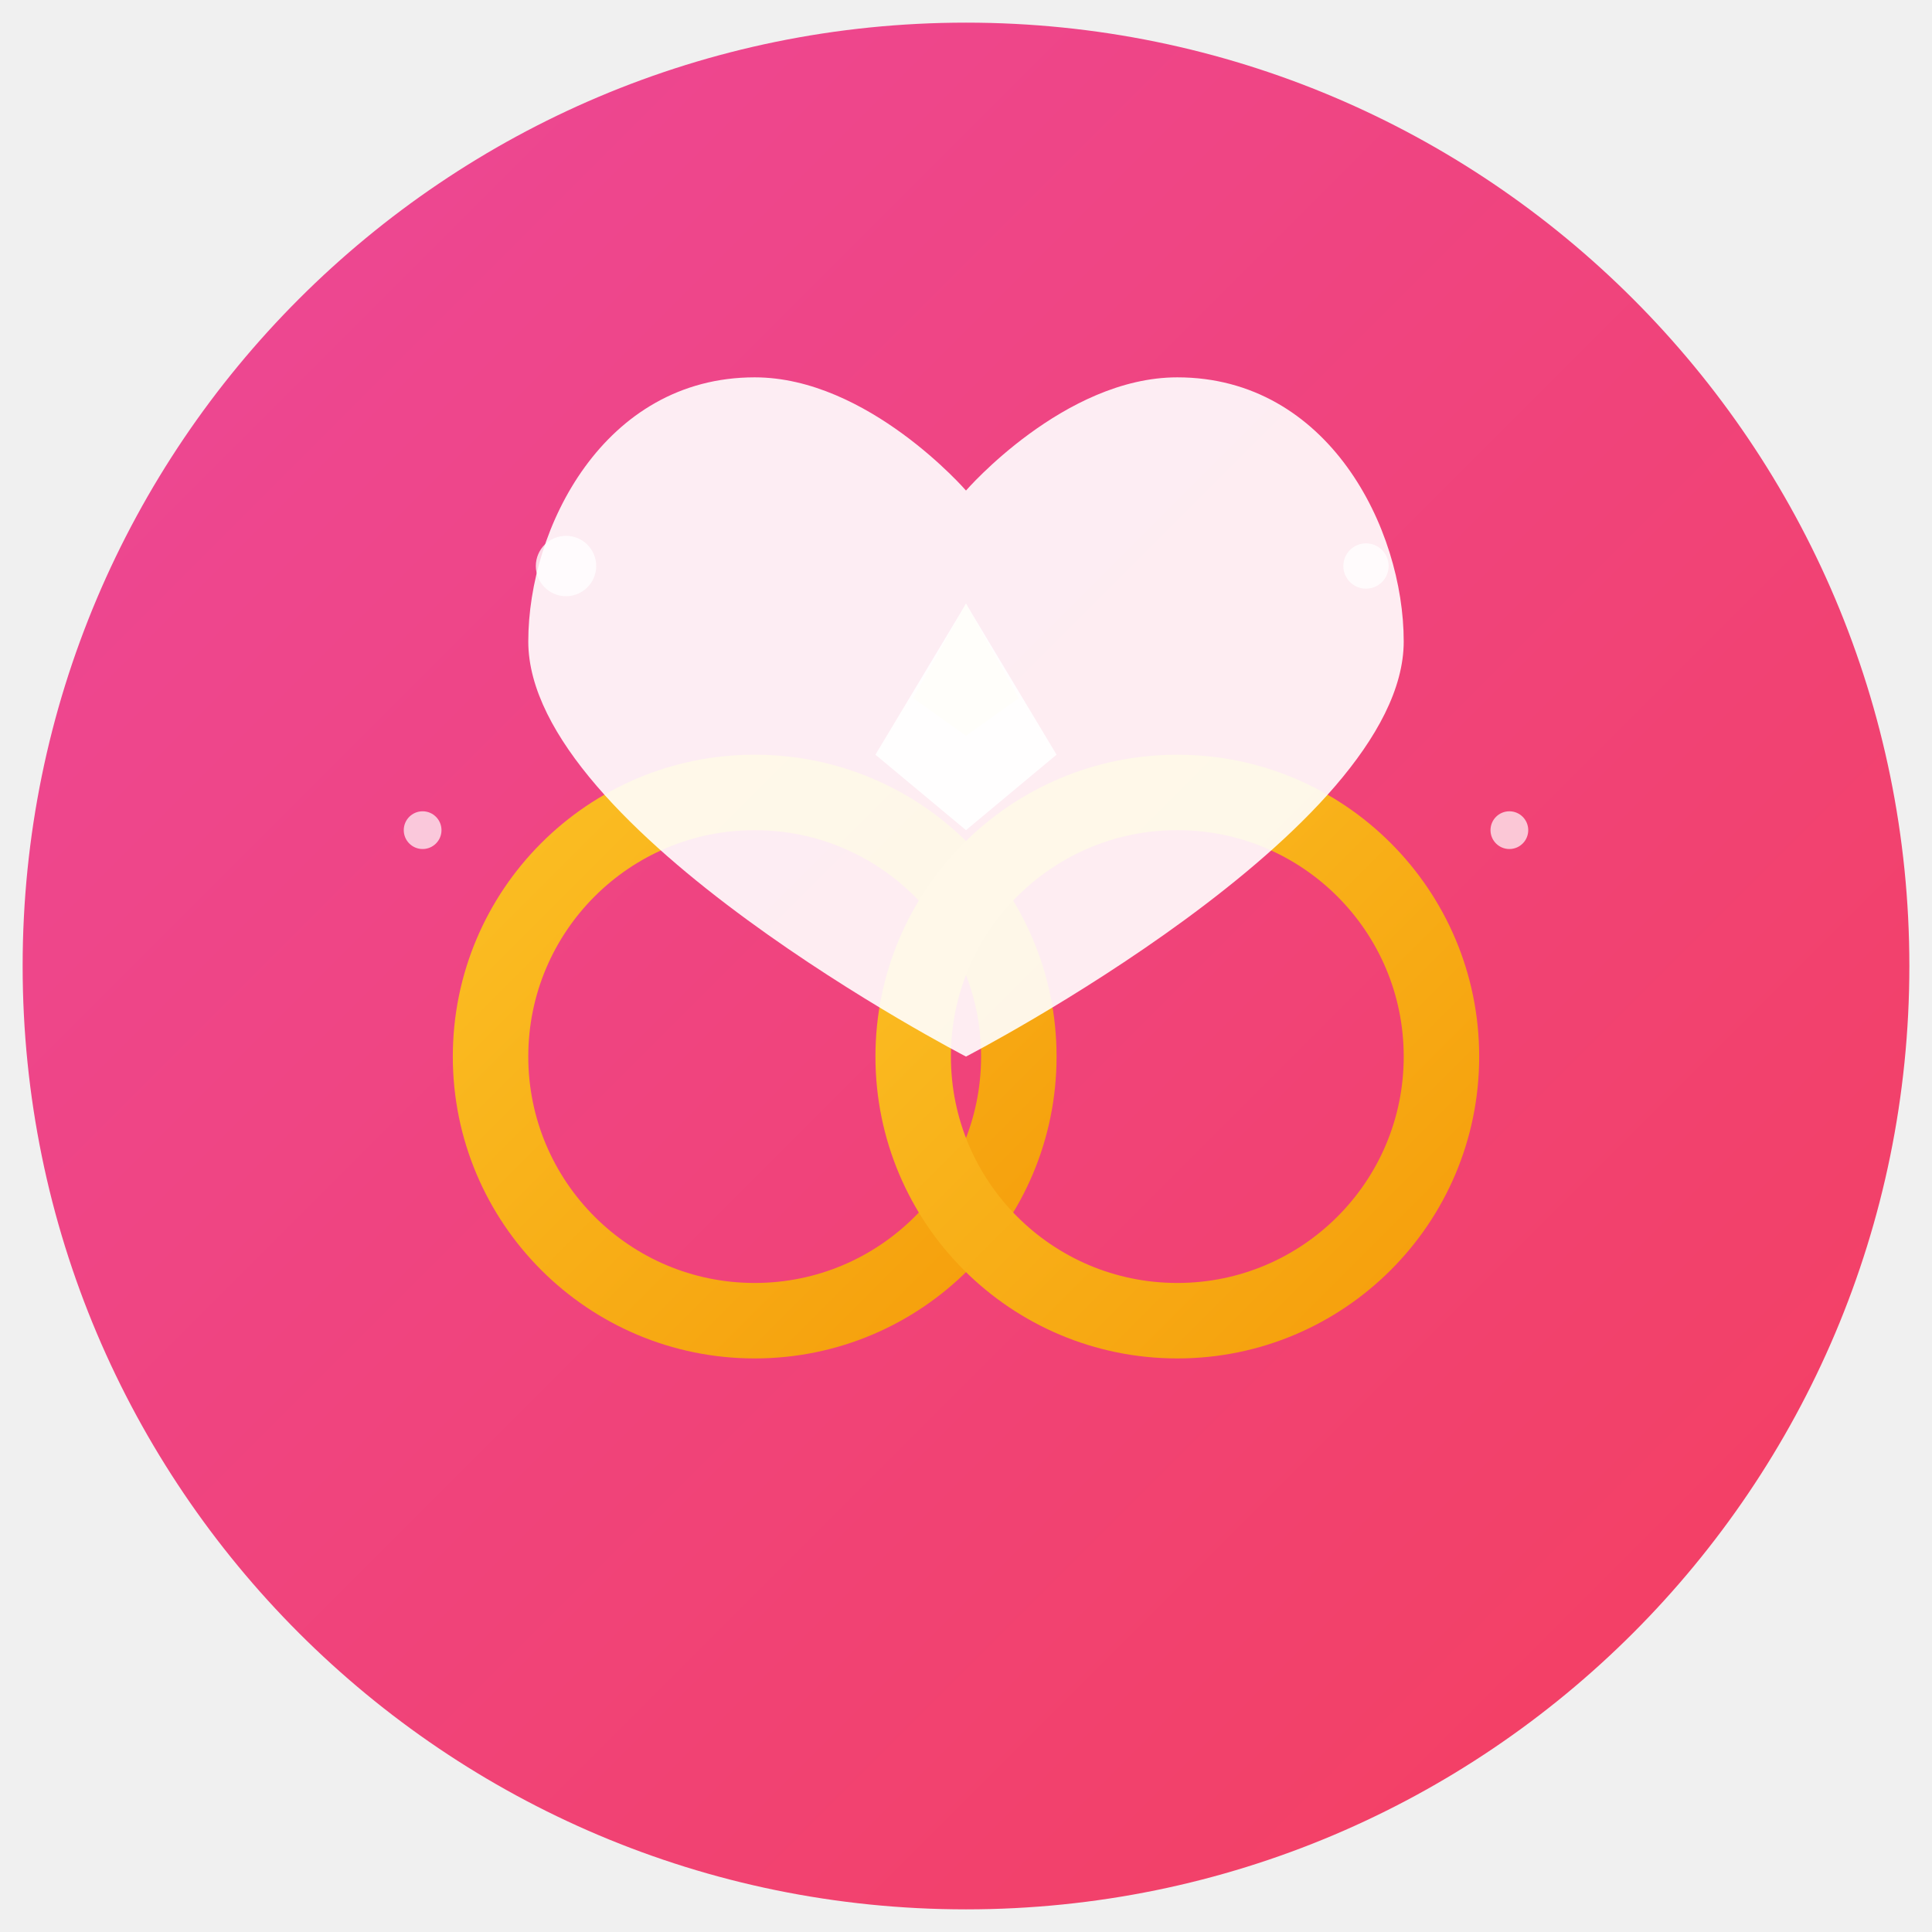
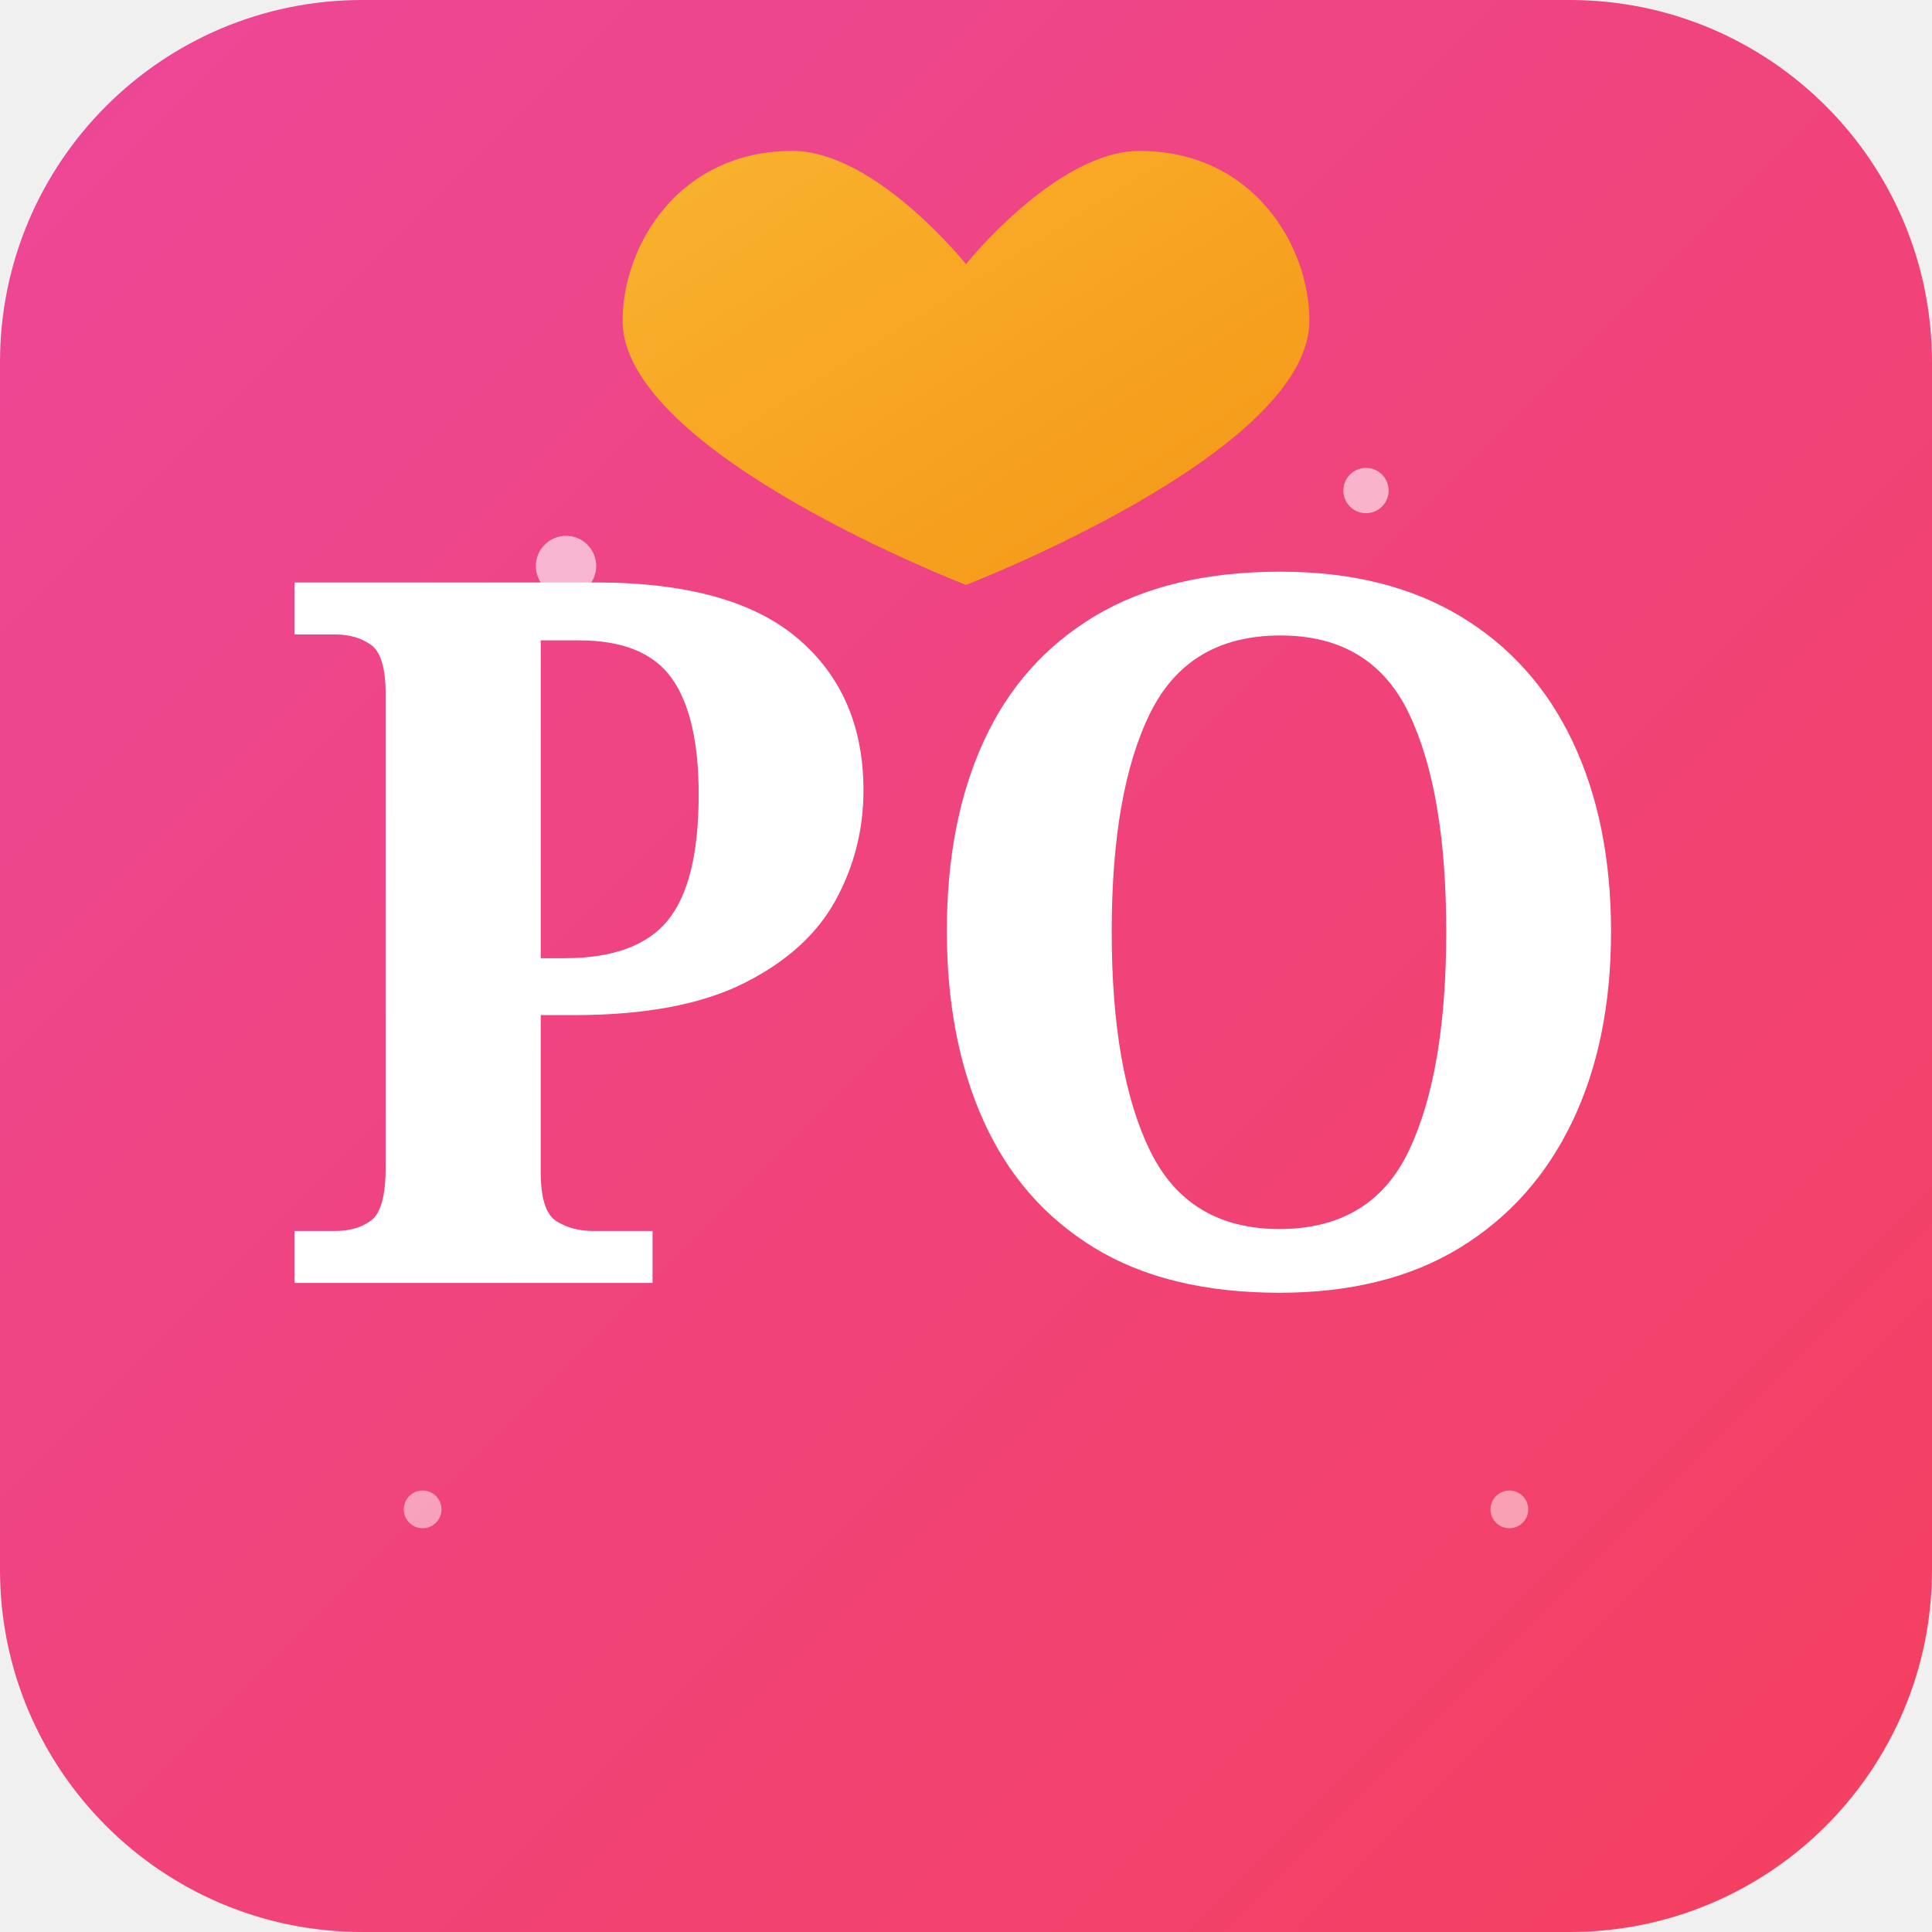
<svg xmlns="http://www.w3.org/2000/svg" viewBox="0 0 512 512">
  <defs>
    <linearGradient id="gradient" x1="0%" y1="0%" x2="100%" y2="100%">
      <stop offset="0%" style="stop-color:#ec4899;stop-opacity:1" />
      <stop offset="100%" style="stop-color:#f43f5e;stop-opacity:1" />
    </linearGradient>
    <linearGradient id="goldGradient" x1="0%" y1="0%" x2="100%" y2="100%">
      <stop offset="0%" style="stop-color:#fbbf24;stop-opacity:1" />
      <stop offset="100%" style="stop-color:#f59e0b;stop-opacity:1" />
    </linearGradient>
  </defs>
-   <circle cx="256" cy="256" r="250" fill="url(#gradient)" />
-   <ellipse cx="200" cy="280" rx="70" ry="70" fill="none" stroke="url(#goldGradient)" stroke-width="20" />
-   <ellipse cx="312" cy="280" rx="70" ry="70" fill="none" stroke="url(#goldGradient)" stroke-width="20" />
-   <polygon points="256,160 280,200 256,220 232,200" fill="white" opacity="0.95" />
-   <polygon points="256,160 270,185 256,195 242,185" fill="#fef3c7" />
-   <path d="M256 130 C256 130 230 100 200 100 C160 100 140 140 140 170 C140 220 256 280 256 280 C256 280 372 220 372 170 C372 140 352 100 312 100 C282 100 256 130 256 130Z" fill="white" opacity="0.9" />
-   <circle cx="150" cy="150" r="8" fill="white" opacity="0.8" />
-   <circle cx="362" cy="150" r="6" fill="white" opacity="0.8" />
-   <circle cx="400" cy="220" r="5" fill="white" opacity="0.7" />
-   <circle cx="112" cy="220" r="5" fill="white" opacity="0.7" />
+   <rect width="512" height="512" rx="96" fill="url(#gradient)" />
+   <text x="256" y="340" text-anchor="middle" font-family="Georgia,serif" font-weight="bold" font-size="260" fill="white">PO</text>
+   <path d="M256 70 C256 70 232 40 210 40 C180 40 165 65 165 85 C165 120 256 155 256 155 C256 155 347 120 347 85 C347 65 332 40 302 40 C280 40 256 70 256 70Z" fill="url(#goldGradient)" opacity="0.9" />
+   <circle cx="150" cy="150" r="8" fill="white" opacity="0.6" />
+   <circle cx="362" cy="130" r="6" fill="white" opacity="0.6" />
+   <circle cx="400" cy="400" r="5" fill="white" opacity="0.5" />
+   <circle cx="112" cy="400" r="5" fill="white" opacity="0.5" />
</svg>
